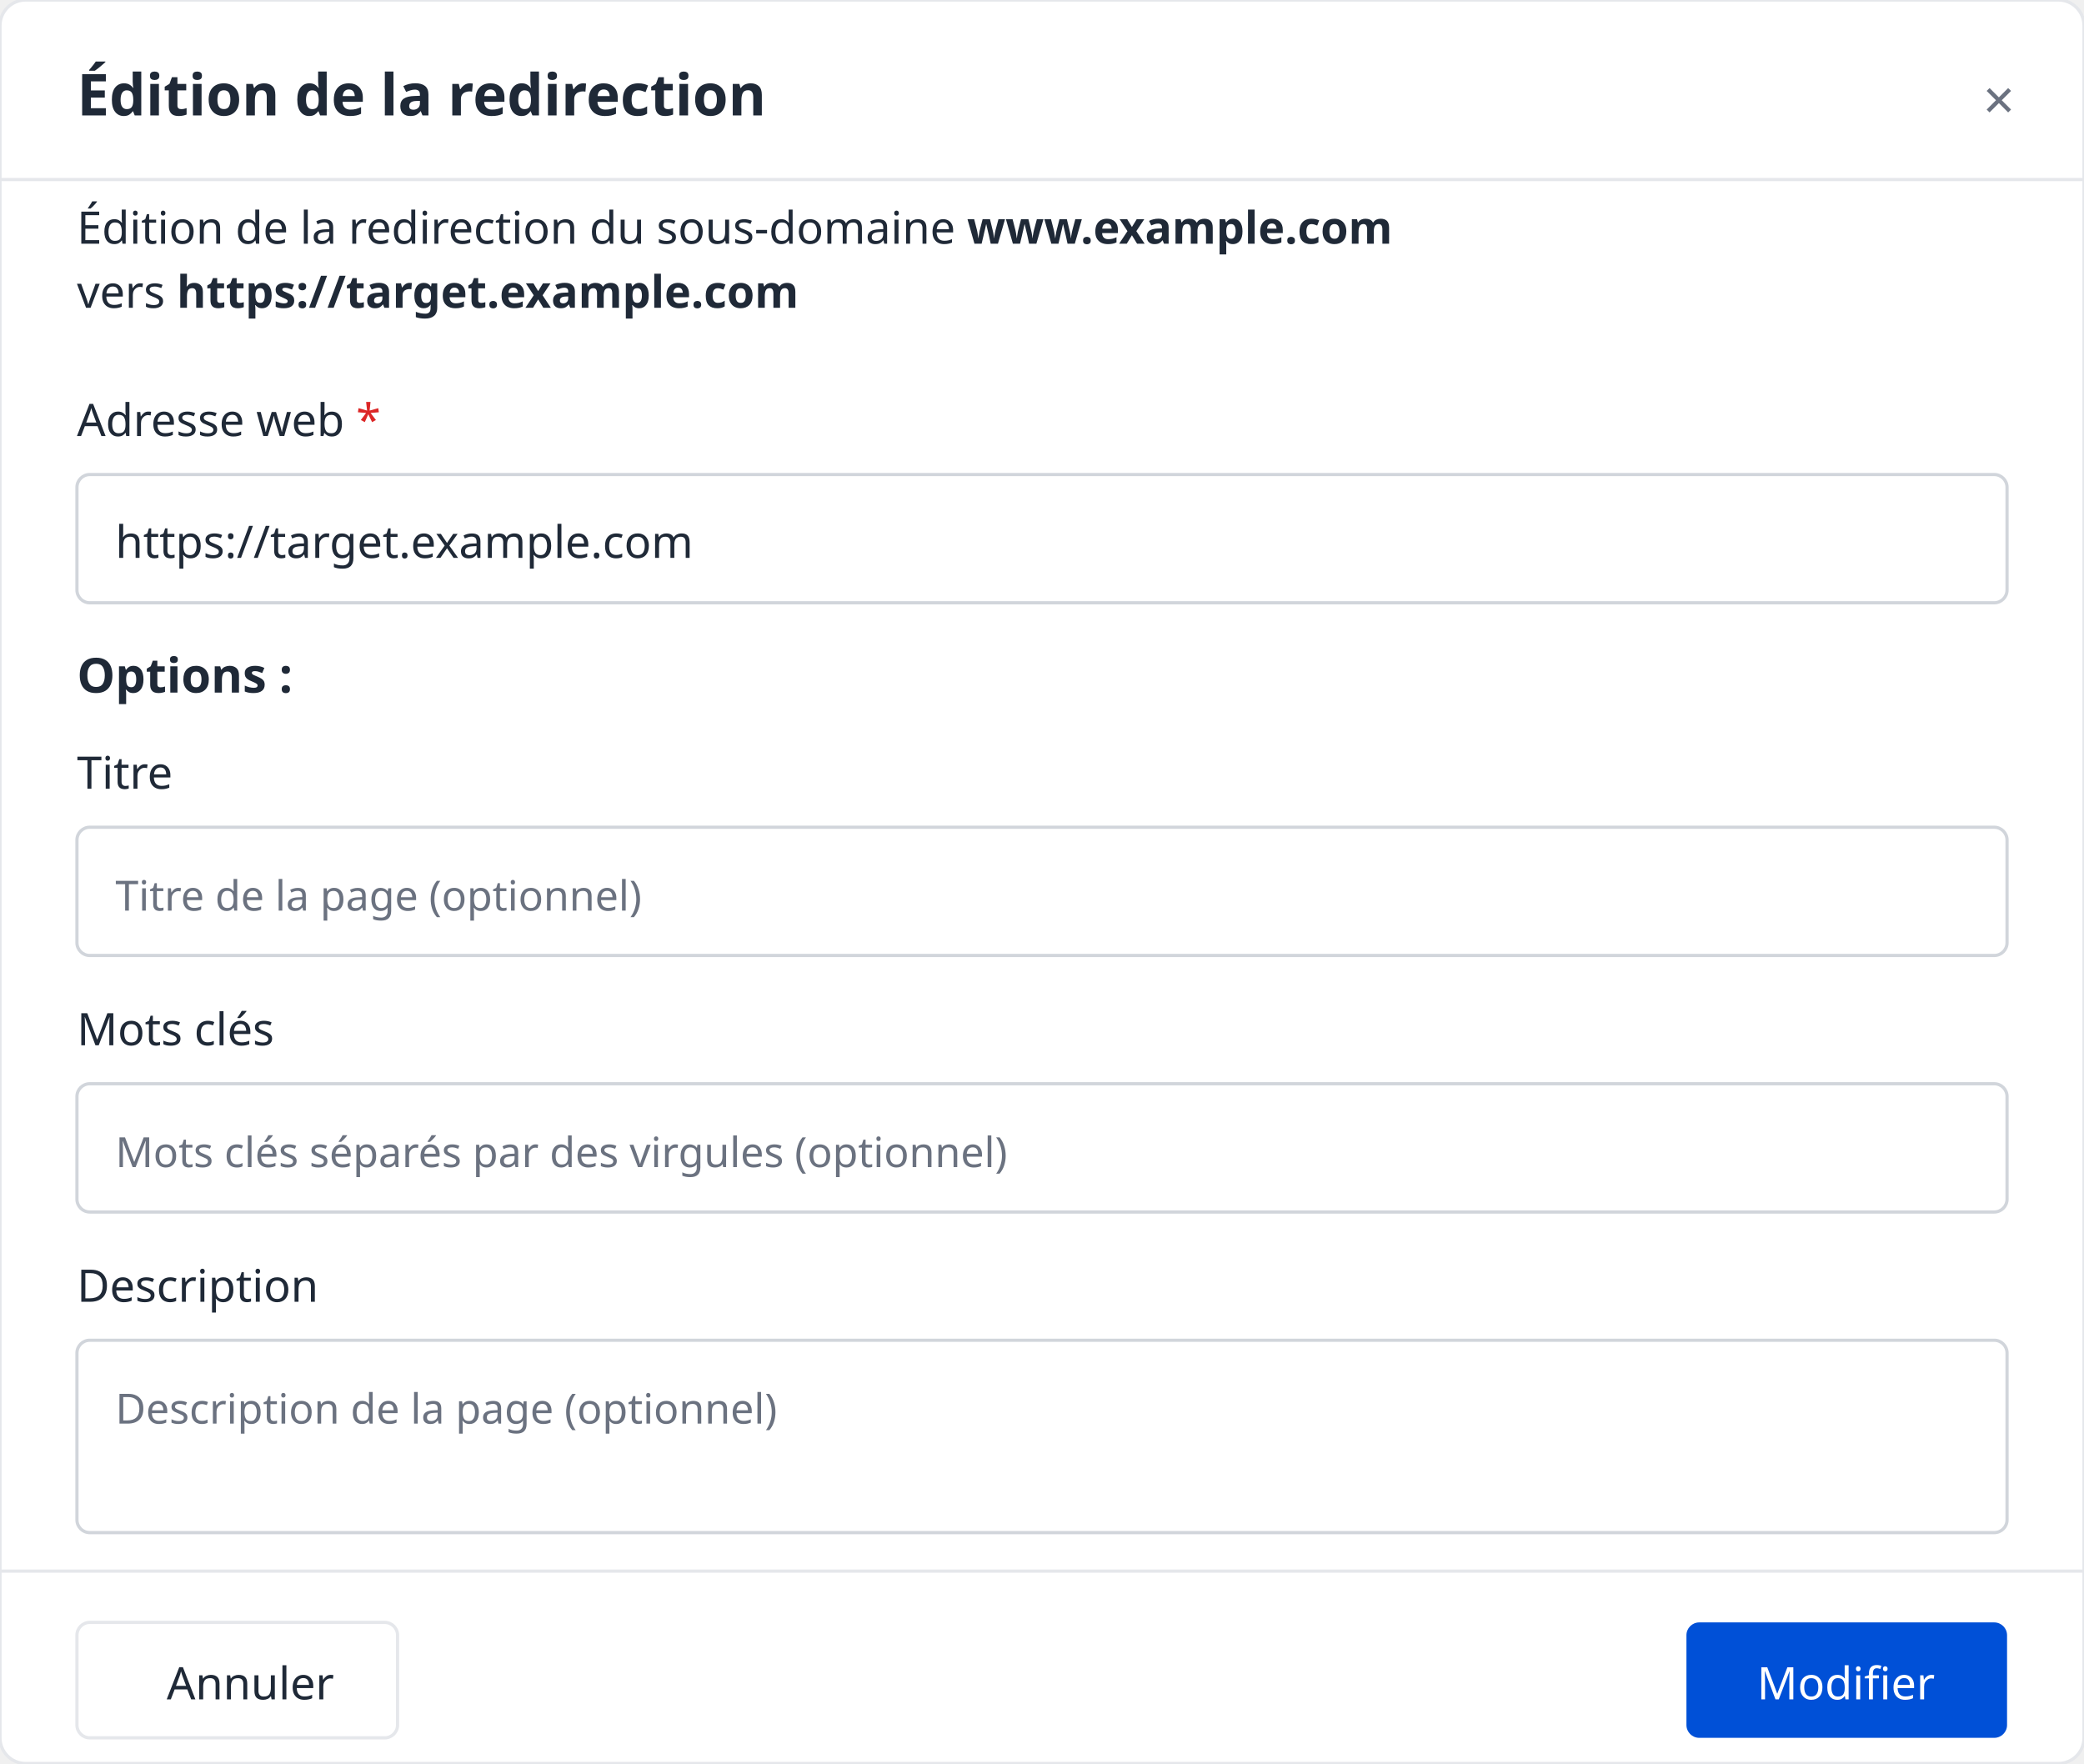
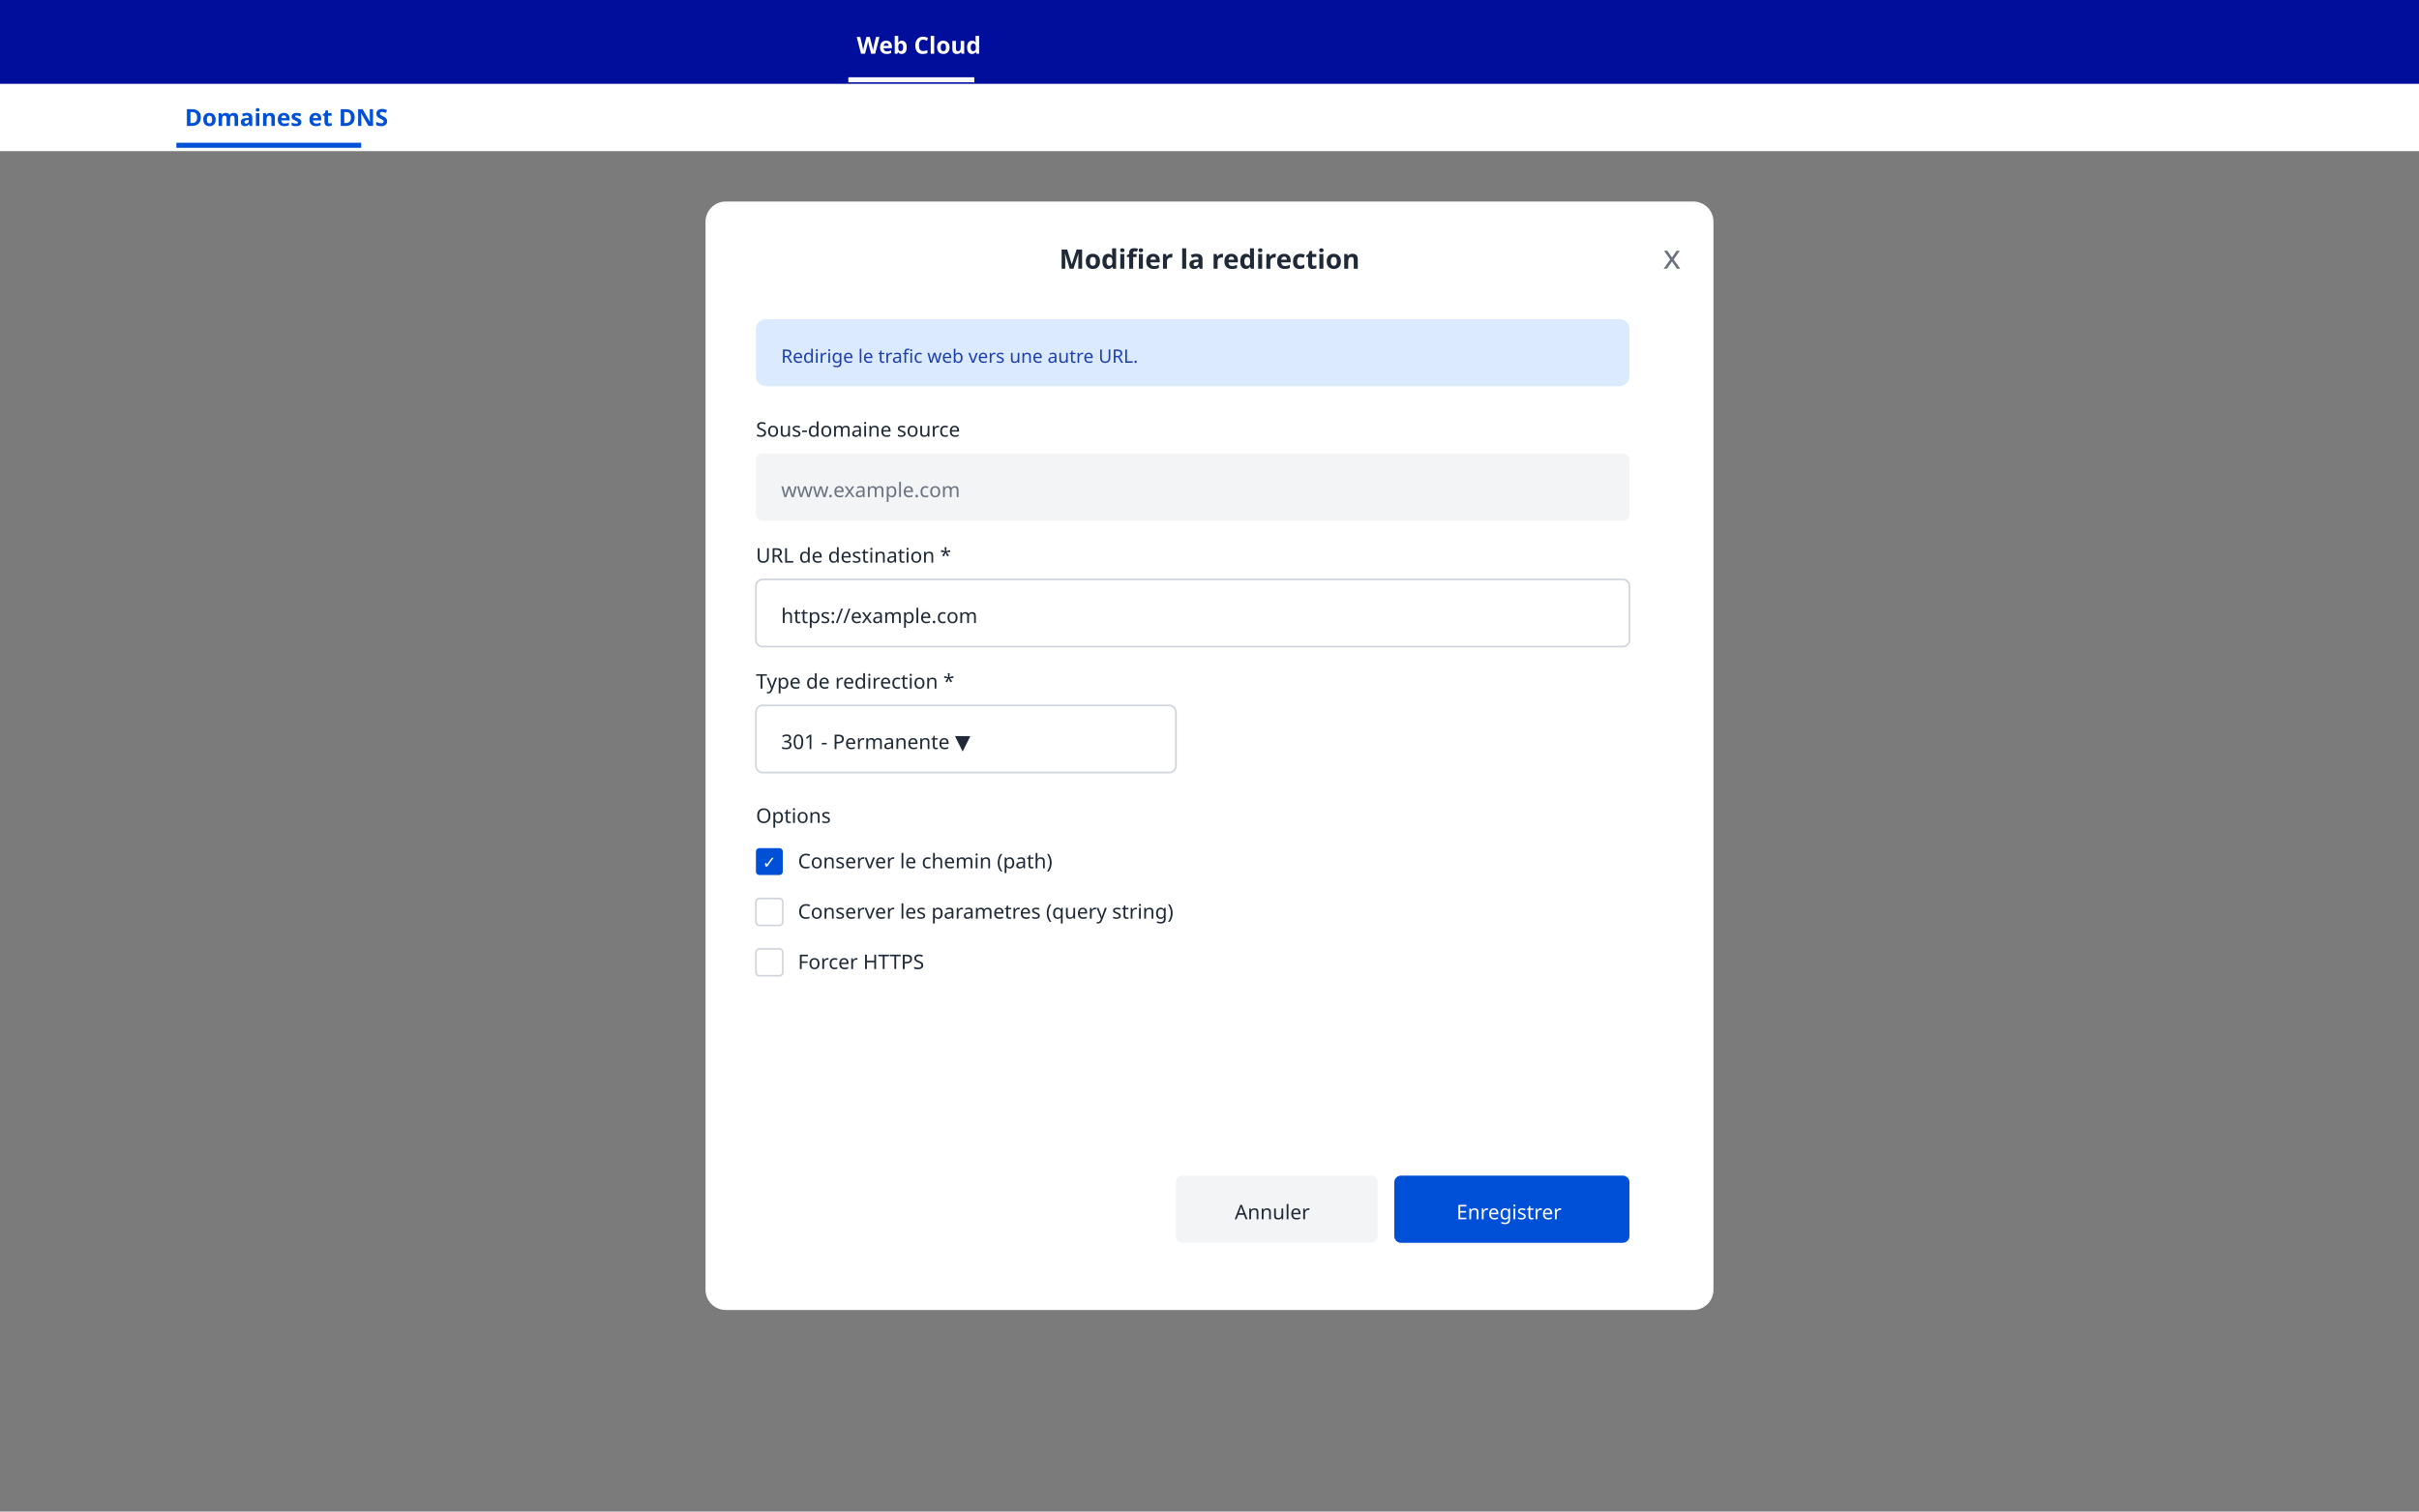
- <svg xmlns="http://www.w3.org/2000/svg" viewBox="0 0 650 550" width="650" height="550">
+ <svg xmlns="http://www.w3.org/2000/svg" viewBox="0 0 1440 900" width="1440" height="900">
  <defs>
    <style>
+       .bg-header { fill: #000E9C; }
+       .bg-main { fill: #F6F6F9; }
      .bg-white { fill: #FFFFFF; }
-       .border { stroke: #E5E7EB; stroke-width: 1; fill: none; }
-       .text-title { font-family: 'Source Sans Pro', sans-serif; font-size: 18px; font-weight: 600; fill: #1F2937; }
-       .text-body { font-family: 'Source Sans Pro', sans-serif; font-size: 14px; fill: #1F2937; }
-       .text-muted { font-family: 'Source Sans Pro', sans-serif; font-size: 13px; fill: #6B7280; }
-       .text-label { font-family: 'Source Sans Pro', sans-serif; font-size: 14px; font-weight: 500; fill: #1F2937; }
+       .bg-overlay { fill: rgba(0,0,0,0.5); }
+       .bg-info { fill: #DBEAFE; }
      .btn-primary { fill: #0050D7; }
-       .btn-secondary { fill: #FFFFFF; stroke: #E5E7EB; }
-       .text-btn-primary { font-family: 'Source Sans Pro', sans-serif; font-size: 14px; fill: #FFFFFF; }
-       .text-btn-secondary { font-family: 'Source Sans Pro', sans-serif; font-size: 14px; fill: #1F2937; }
-       .input-field { fill: #FFFFFF; stroke: #D1D5DB; }
-       .input-addon { fill: #F3F4F6; stroke: #D1D5DB; }
-       .required { fill: #DC2626; }
-       .section-title { font-family: 'Source Sans Pro', sans-serif; font-size: 15px; font-weight: 600; fill: #1F2937; }
+       .btn-secondary { fill: #F3F4F6; }
+       .input { fill: #FFFFFF; stroke: #D1D5DB; }
+       .text-white { fill: #FFFFFF; font-family: 'Source Sans Pro', sans-serif; }
+       .text-dark { fill: #1F2937; font-family: 'Source Sans Pro', sans-serif; }
+       .text-muted { fill: #6B7280; font-family: 'Source Sans Pro', sans-serif; }
+       .text-primary { fill: #0050D7; font-family: 'Source Sans Pro', sans-serif; }
+       .text-info { fill: #1E40AF; font-family: 'Source Sans Pro', sans-serif; }
+       .checkbox { fill: #FFFFFF; stroke: #D1D5DB; }
+       .checkbox-checked { fill: #0050D7; }
    </style>
  </defs>
-   <rect width="650" height="550" rx="8" class="bg-white" />
-   <rect x="0" y="0" width="650" height="550" rx="8" class="border" />
-   <text x="24" y="36" class="text-title">Édition de la redirection</text>
-   <line x1="0" y1="56" x2="650" y2="56" stroke="#E5E7EB" stroke-width="1" />
-   <text x="618" y="36" class="text-muted" style="cursor: pointer;">✕</text>
-   <g transform="translate(24, 76)">
-     <text x="0" y="0" class="text-body">Édition de la redirection du sous-domaine <tspan font-weight="600">www.example.com</tspan>
-     </text>
-     <text x="0" y="20" class="text-body">vers <tspan font-weight="600">https://target.example.com</tspan>
-     </text>
-     <text x="0" y="60" class="text-label">Adresse web <tspan class="required">*</tspan>
-     </text>
-     <g transform="translate(0, 72)">
-       <rect x="0" y="0" width="602" height="40" rx="4" class="input-field" />
-       <text x="12" y="26" class="text-body">https://target.example.com</text>
-     </g>
-     <text x="0" y="140" class="section-title">Options :</text>
-     <text x="0" y="170" class="text-label">Titre</text>
-     <g transform="translate(0, 182)">
-       <rect x="0" y="0" width="602" height="40" rx="4" class="input-field" />
-       <text x="12" y="26" class="text-muted">Titre de la page (optionnel)</text>
-     </g>
-     <text x="0" y="250" class="text-label">Mots clés</text>
-     <g transform="translate(0, 262)">
-       <rect x="0" y="0" width="602" height="40" rx="4" class="input-field" />
-       <text x="12" y="26" class="text-muted">Mots clés séparés par des virgules (optionnel)</text>
-     </g>
-     <text x="0" y="330" class="text-label">Description</text>
-     <g transform="translate(0, 342)">
-       <rect x="0" y="0" width="602" height="60" rx="4" class="input-field" />
-       <text x="12" y="26" class="text-muted">Description de la page (optionnel)</text>
-     </g>
+   <rect width="1440" height="900" class="bg-main" />
+   <rect width="1440" height="50" class="bg-header" />
+   <text x="510" y="32" class="text-white" font-size="14" font-weight="600">Web Cloud</text>
+   <rect x="505" y="46" width="75" height="3" fill="#FFFFFF" />
+   <rect x="0" y="50" width="1440" height="40" class="bg-white" />
+   <text x="110" y="75" class="text-primary" font-size="14" font-weight="600">Domaines et DNS</text>
+   <rect x="105" y="85" width="110" height="3" fill="#0050D7" />
+   <rect x="0" y="90" width="1440" height="810" class="bg-overlay" />
+   <rect x="420" y="120" width="600" height="660" rx="12" fill="#FFFFFF" />
+   <text x="720" y="160" class="text-dark" font-size="16" font-weight="600" text-anchor="middle">Modifier la redirection</text>
+   <text x="990" y="160" class="text-muted" font-size="20">x</text>
+   <g transform="translate(450, 190)">
+     <rect x="0" y="0" width="520" height="40" rx="6" class="bg-info" />
+     <text x="15" y="26" class="text-info" font-size="11">Redirige le trafic web vers une autre URL.</text>
+     <text x="0" y="70" class="text-dark" font-size="12" font-weight="500">Sous-domaine source</text>
+     <rect x="0" y="80" width="520" height="40" rx="4" fill="#F3F4F6" />
+     <text x="15" y="106" class="text-muted" font-size="12">www.example.com</text>
+     <text x="0" y="145" class="text-dark" font-size="12" font-weight="500">URL de destination *</text>
+     <rect x="0" y="155" width="520" height="40" rx="4" class="input" />
+     <text x="15" y="181" class="text-dark" font-size="12">https://example.com</text>
+     <text x="0" y="220" class="text-dark" font-size="12" font-weight="500">Type de redirection *</text>
+     <rect x="0" y="230" width="250" height="40" rx="4" class="input" />
+     <text x="15" y="256" class="text-dark" font-size="12">301 - Permanente ▼</text>
+     <text x="0" y="300" class="text-dark" font-size="12" font-weight="500">Options</text>
+     <rect x="0" y="315" width="16" height="16" rx="2" class="checkbox-checked" />
+     <text x="8" y="327" class="text-white" font-size="10" text-anchor="middle">✓</text>
+     <text x="25" y="327" class="text-dark" font-size="12">Conserver le chemin (path)</text>
+     <rect x="0" y="345" width="16" height="16" rx="2" class="checkbox" />
+     <text x="25" y="357" class="text-dark" font-size="12">Conserver les parametres (query string)</text>
+     <rect x="0" y="375" width="16" height="16" rx="2" class="checkbox" />
+     <text x="25" y="387" class="text-dark" font-size="12">Forcer HTTPS</text>
  </g>
-   <line x1="0" y1="490" x2="650" y2="490" stroke="#E5E7EB" stroke-width="1" />
-   <g transform="translate(24, 506)">
-     <rect x="0" y="0" width="100" height="36" rx="4" class="btn-secondary" />
-     <text x="28" y="24" class="text-btn-secondary">Annuler</text>
-     <rect x="502" y="0" width="100" height="36" rx="4" class="btn-primary" />
-     <text x="524" y="24" class="text-btn-primary">Modifier</text>
+   <g transform="translate(450, 700)">
+     <rect x="250" y="0" width="120" height="40" rx="4" class="btn-secondary" />
+     <text x="285" y="26" class="text-dark" font-size="12">Annuler</text>
+     <rect x="380" y="0" width="140" height="40" rx="4" class="btn-primary" />
+     <text x="417" y="26" class="text-white" font-size="12">Enregistrer</text>
  </g>
</svg>
